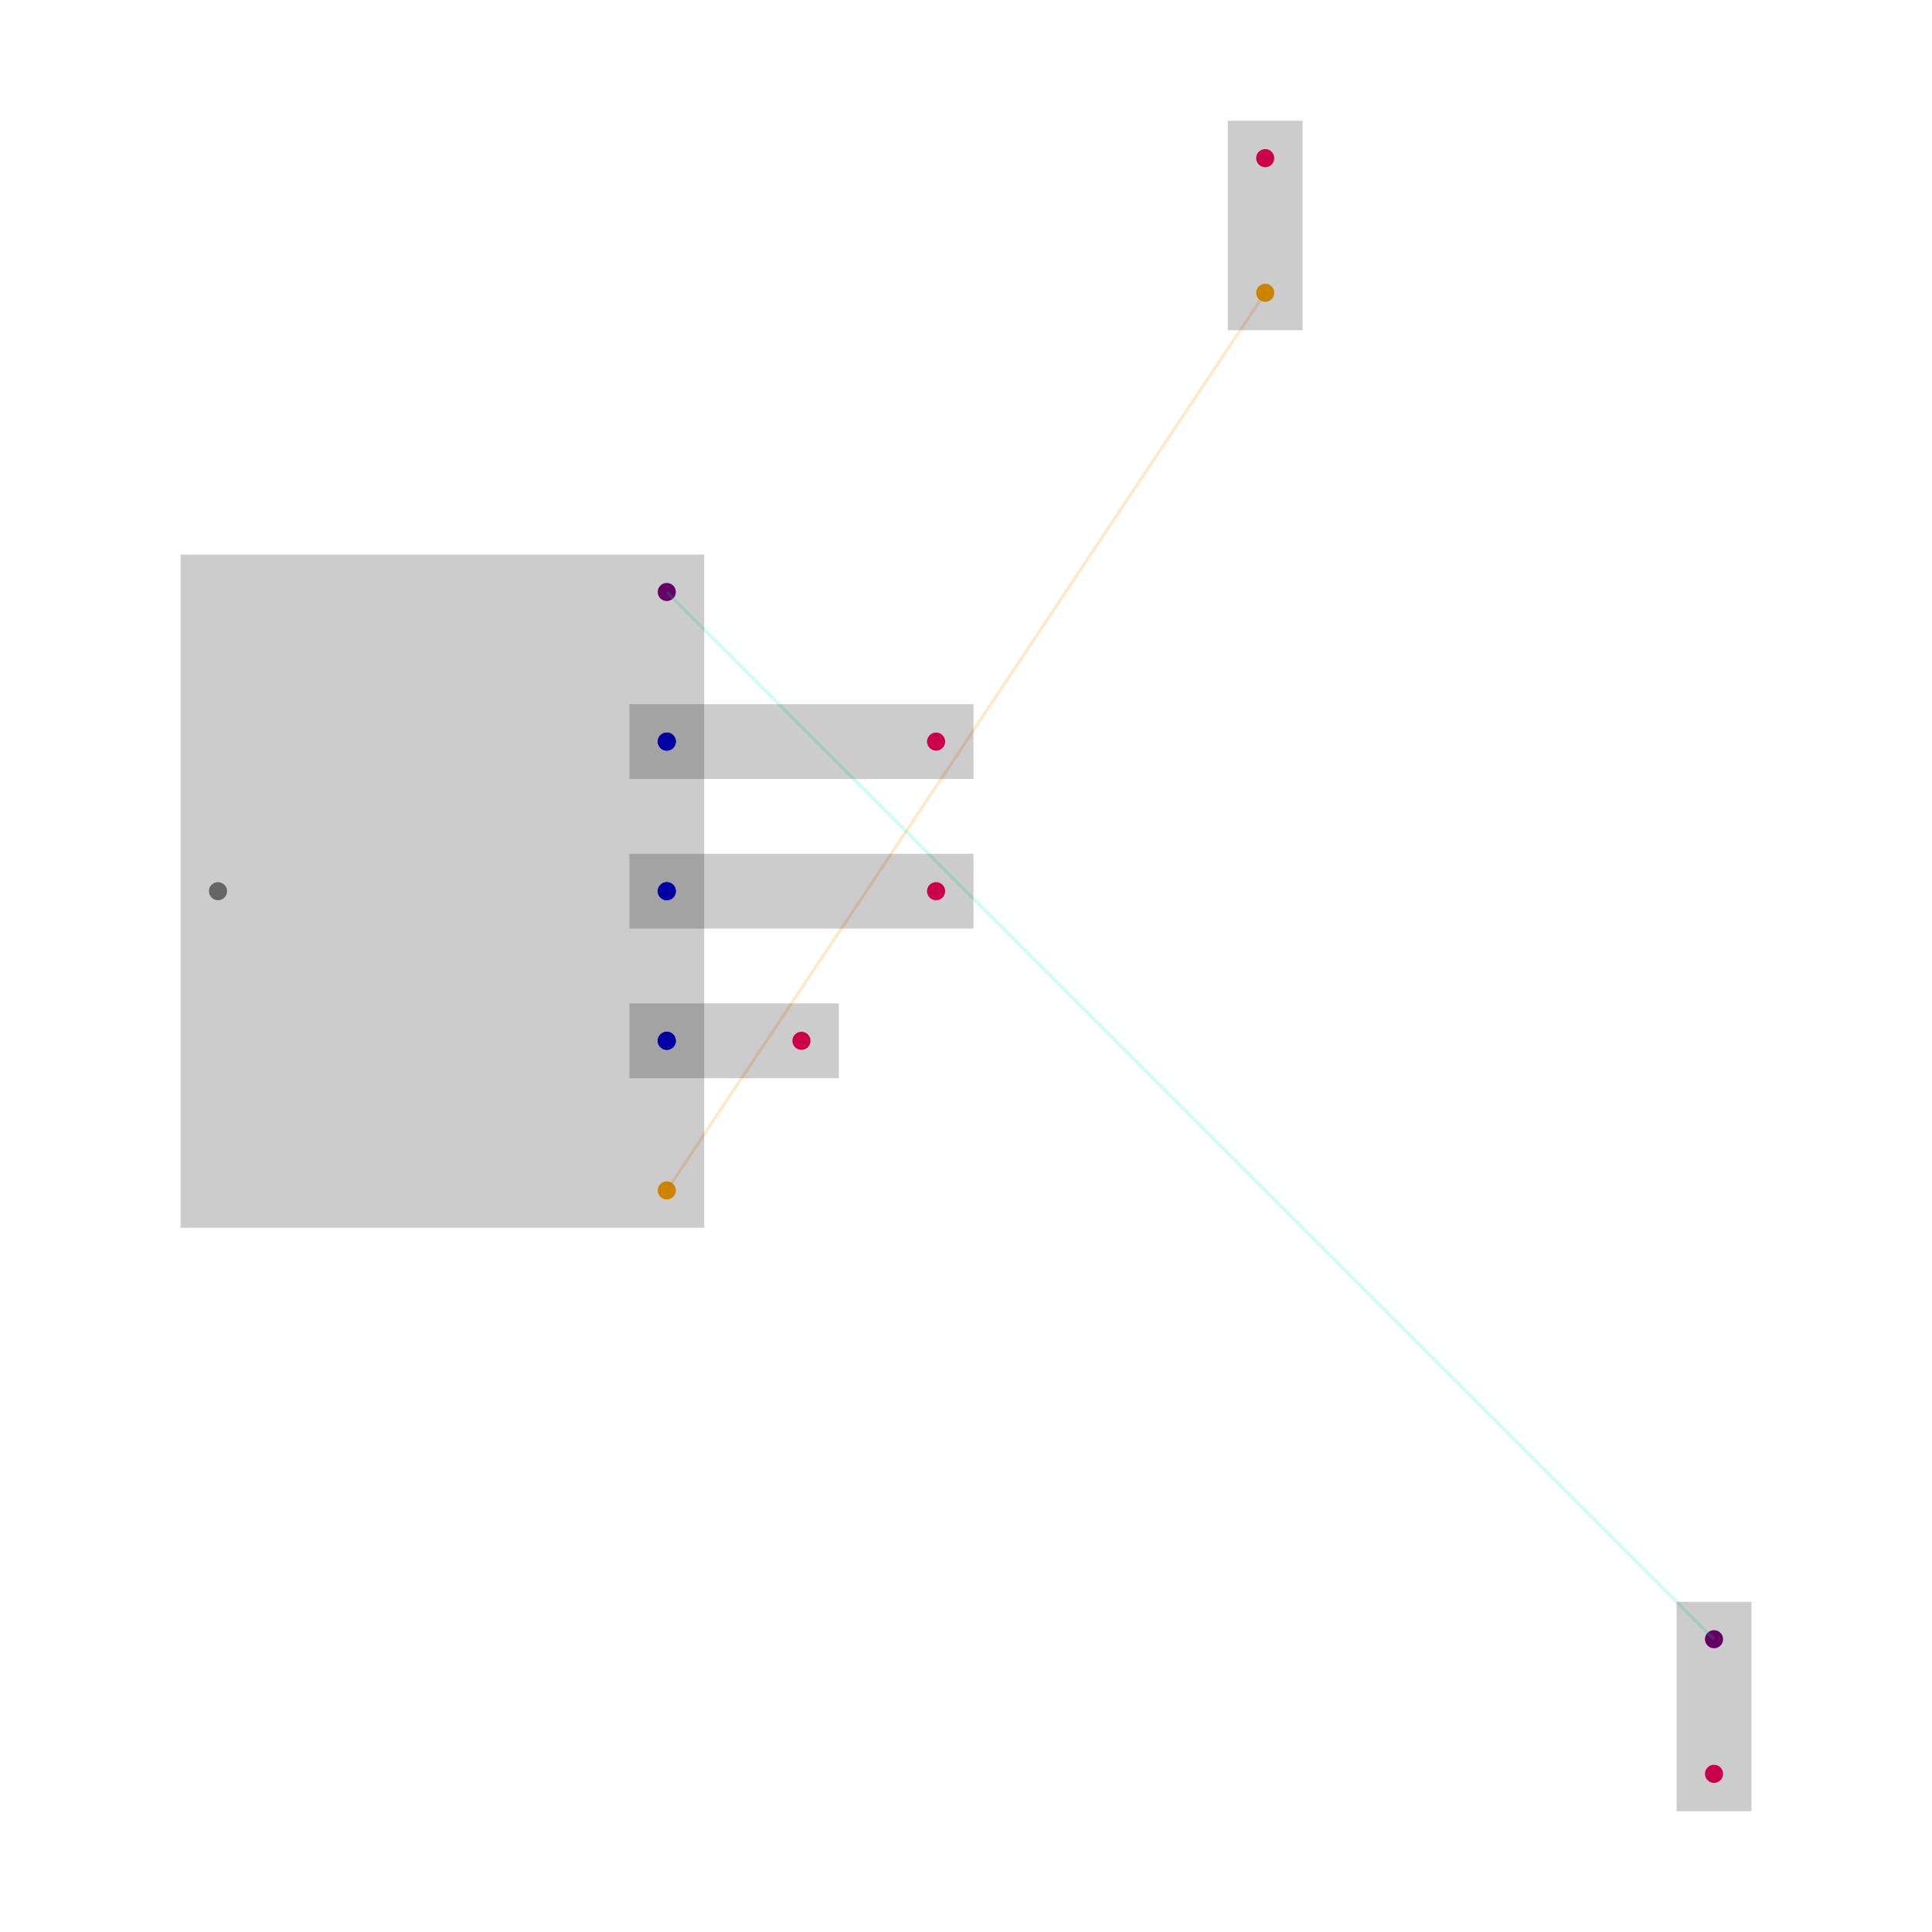
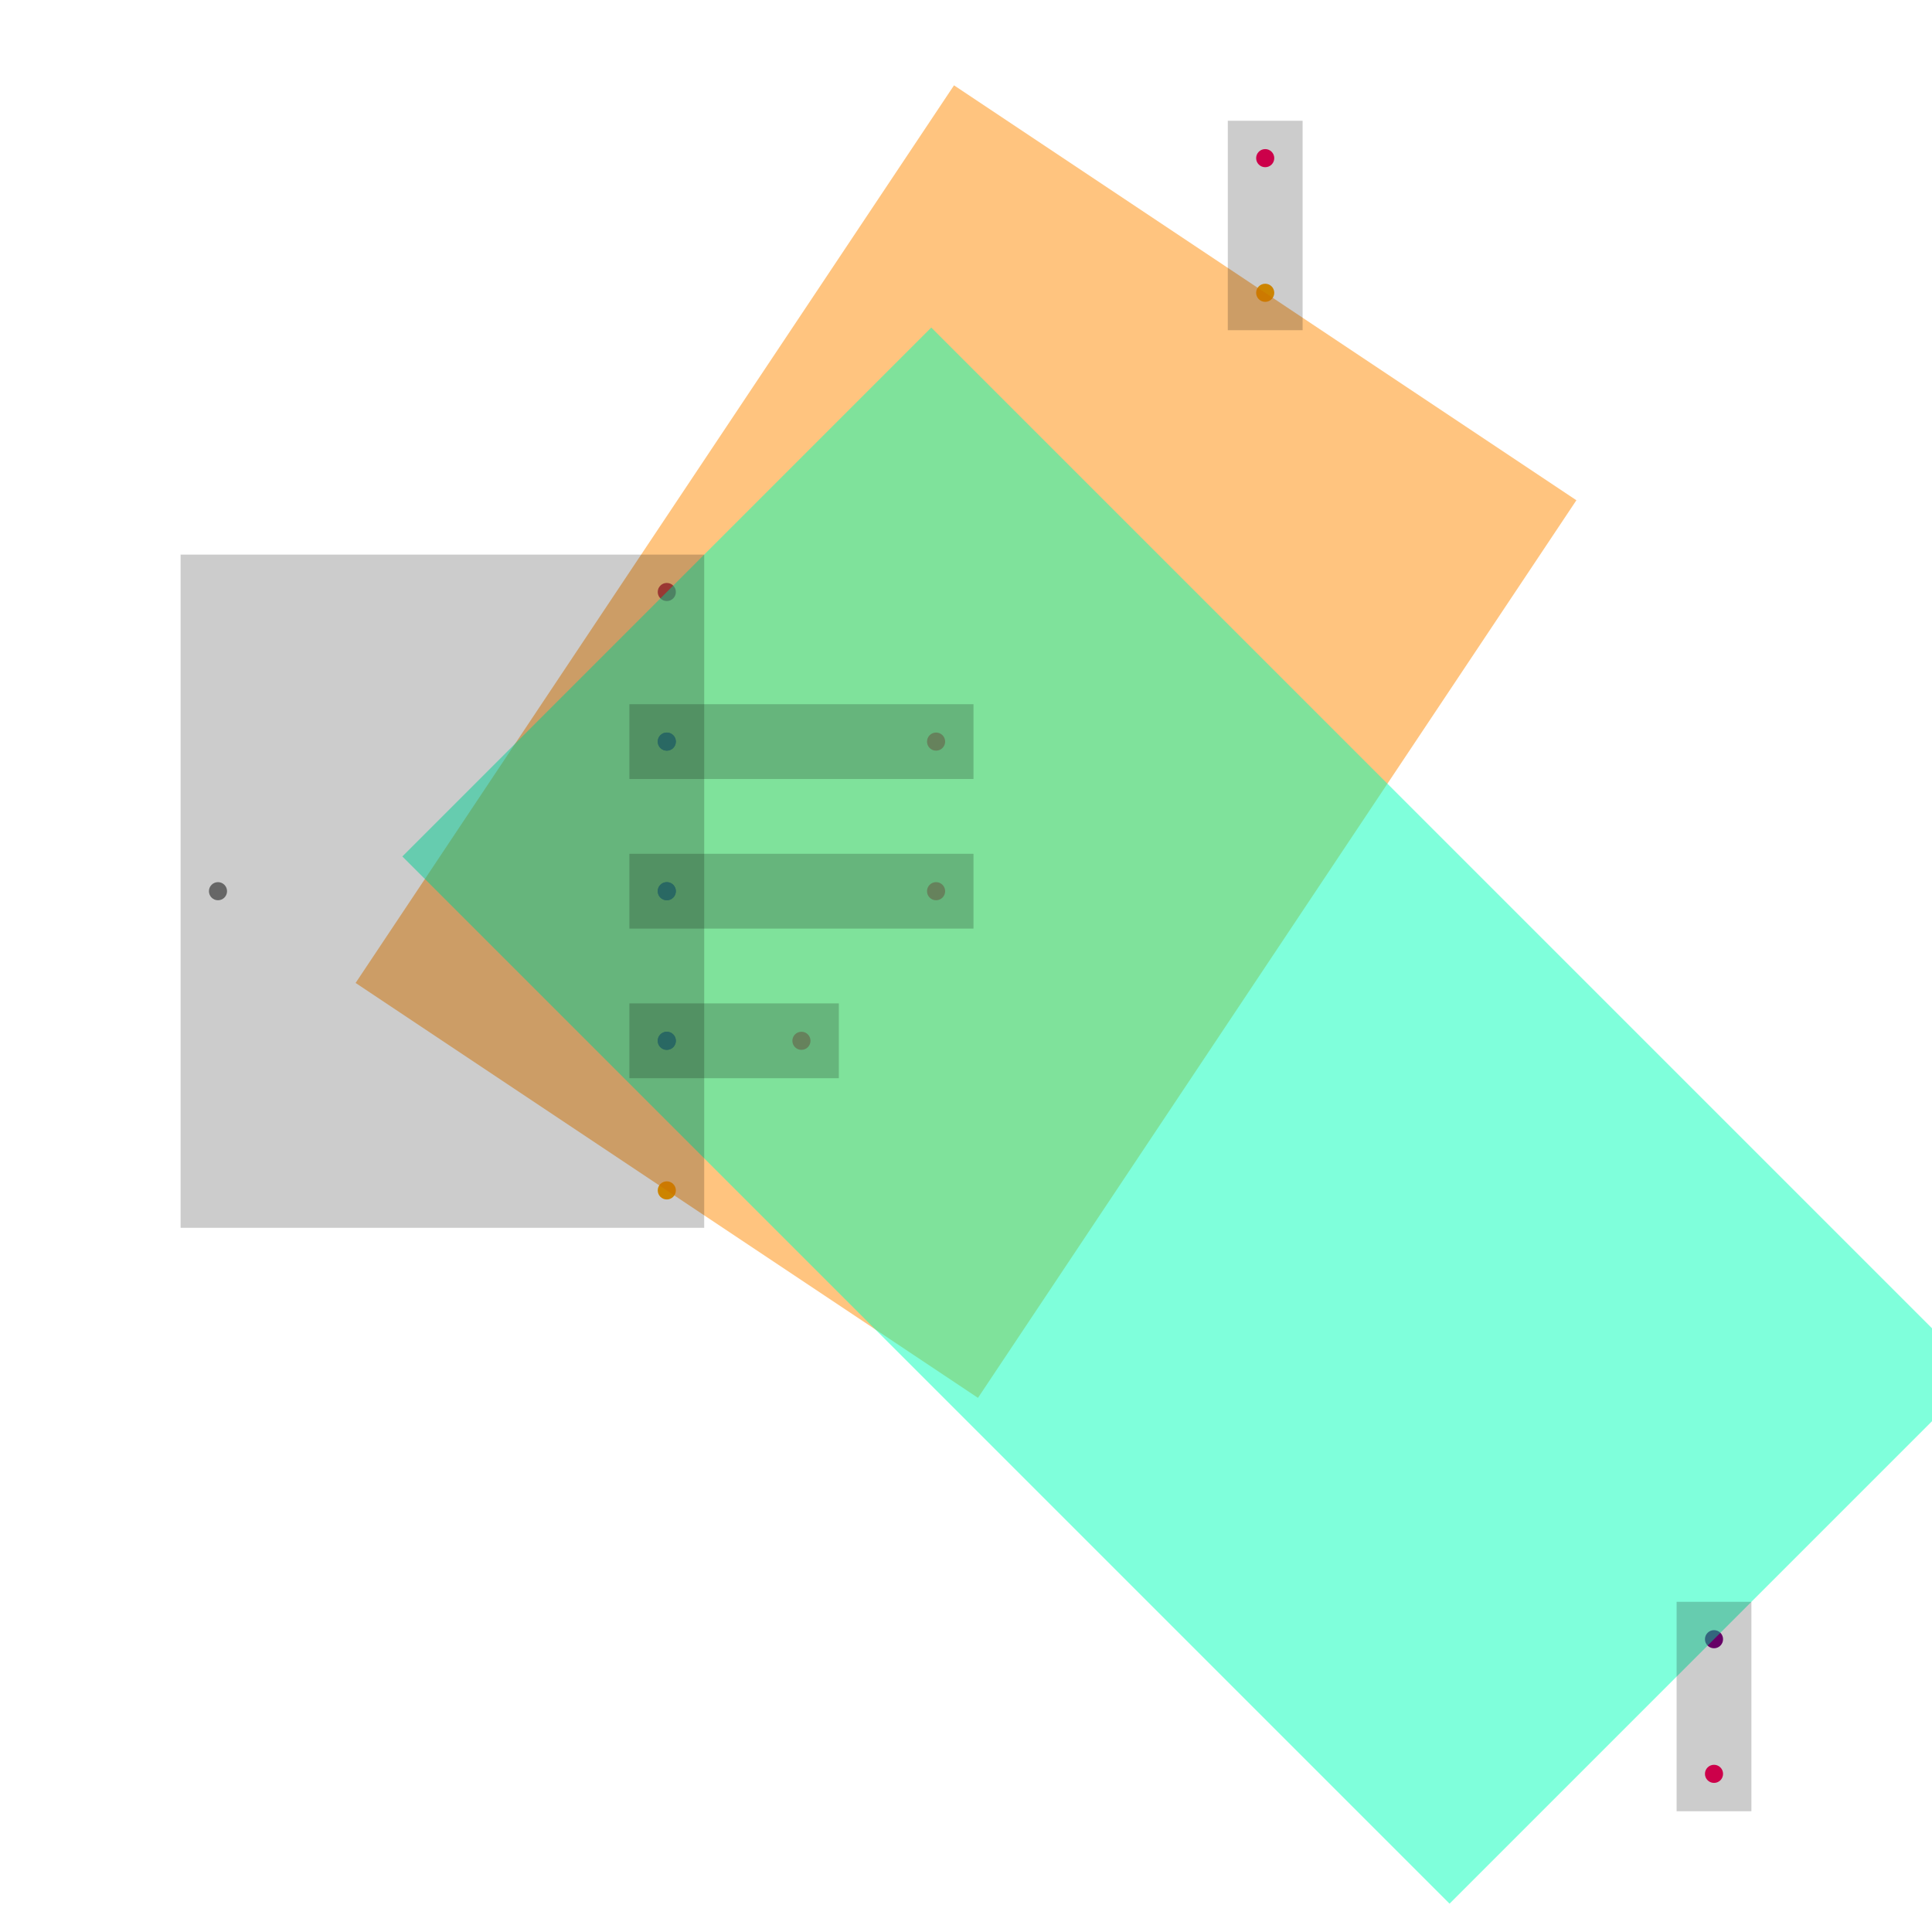
<svg xmlns="http://www.w3.org/2000/svg" width="640" height="640" viewBox="0 0 640 640">
  <rect width="100%" height="100%" fill="white" />
  <g>
    <circle data-type="point" data-label="schematic_component_0_center component_center center_schematic_component_0" data-x="0" data-y="0" cx="72.212" cy="295.221" r="3" fill="gray" />
  </g>
  <g>
    <circle data-type="point" data-label="schematic_port_0 vcc unnamedsubcircuit476_connectivity_net0" data-x="0.6000000000000001" data-y="-0.4" cx="220.885" cy="394.336" r="3" fill="orange" />
  </g>
  <g>
    <circle data-type="point" data-label="schematic_port_1 normal unnamedsubcircuit476_connectivity_net1" data-x="0.6000000000000001" data-y="-0.2" cx="220.885" cy="344.779" r="3" fill="blue" />
  </g>
  <g>
    <circle data-type="point" data-label="schematic_port_2 normal unnamedsubcircuit476_connectivity_net2" data-x="0.6000000000000001" data-y="0" cx="220.885" cy="295.221" r="3" fill="blue" />
  </g>
  <g>
    <circle data-type="point" data-label="schematic_port_3 normal unnamedsubcircuit476_connectivity_net3" data-x="0.6000000000000001" data-y="0.20000000000000007" cx="220.885" cy="245.664" r="3" fill="blue" />
  </g>
  <g>
    <circle data-type="point" data-label="schematic_port_4 gnd unnamedsubcircuit476_connectivity_net4" data-x="0.6000000000000001" data-y="0.4" cx="220.885" cy="196.106" r="3" fill="purple" />
  </g>
  <g>
    <circle data-type="point" data-label="schematic_net_label_0_pin gnd unnamedsubcircuit476_connectivity_net4" data-x="2" data-y="-1" cx="567.788" cy="543.009" r="3" fill="purple" />
  </g>
  <g>
    <circle data-type="point" data-label="schematic_net_label_0_center netlabel_center schematic_net_label_0_center" data-x="2" data-y="-1.18" cx="567.788" cy="587.611" r="3" fill="hsl(338.4, 100%, 50%, 1)" />
  </g>
  <g>
    <circle data-type="point" data-label="schematic_net_label_1_pin vcc unnamedsubcircuit476_connectivity_net0" data-x="1.4" data-y="0.8" cx="419.115" cy="96.991" r="3" fill="orange" />
  </g>
  <g>
    <circle data-type="point" data-label="schematic_net_label_1_center netlabel_center schematic_net_label_1_center" data-x="1.4" data-y="0.98" cx="419.115" cy="52.389" r="3" fill="hsl(338.4, 100%, 50%, 1)" />
  </g>
  <g>
    <circle data-type="point" data-label="schematic_net_label_2_pin normal unnamedsubcircuit476_connectivity_net1" data-x="0.6000000000000001" data-y="-0.2" cx="220.885" cy="344.779" r="3" fill="blue" />
  </g>
  <g>
    <circle data-type="point" data-label="schematic_net_label_2_center netlabel_center schematic_net_label_2_center" data-x="0.78" data-y="-0.2" cx="265.487" cy="344.779" r="3" fill="hsl(338.4, 100%, 50%, 1)" />
  </g>
  <g>
    <circle data-type="point" data-label="schematic_net_label_3_pin normal unnamedsubcircuit476_connectivity_net2" data-x="0.6000000000000001" data-y="0" cx="220.885" cy="295.221" r="3" fill="blue" />
  </g>
  <g>
    <circle data-type="point" data-label="schematic_net_label_3_center netlabel_center schematic_net_label_3_center" data-x="0.9600000000000001" data-y="0" cx="310.088" cy="295.221" r="3" fill="hsl(338.4, 100%, 50%, 1)" />
  </g>
  <g>
    <circle data-type="point" data-label="schematic_net_label_4_pin normal unnamedsubcircuit476_connectivity_net3" data-x="0.6000000000000001" data-y="0.20000000000000007" cx="220.885" cy="245.664" r="3" fill="blue" />
  </g>
  <g>
    <circle data-type="point" data-label="schematic_net_label_4_center netlabel_center schematic_net_label_4_center" data-x="0.9600000000000001" data-y="0.20000000000000007" cx="310.088" cy="245.664" r="3" fill="hsl(338.4, 100%, 50%, 1)" />
  </g>
  <g>
-     <polyline data-points="0.6000000000000001,-0.4 1.4,0.8" data-type="line" data-label="" points="220.885,394.336 419.115,96.991" fill="none" stroke="hsl(32.727, 100%, 50%, 0.2)" stroke-width="1" />
+     <polyline data-points="0.6000000000000001,-0.4 1.4,0.8" data-type="line" data-label="" points="220.885,394.336 419.115,96.991" fill="none" stroke="hsl(32.727, 100%, 50%, 0.5)" stroke-width="247.788" />
  </g>
  <g>
-     <polyline data-points="0.6000000000000001,-0.2 0.6000000000000001,-0.2" data-type="line" data-label="" points="220.885,344.779 220.885,344.779" fill="none" stroke="hsl(65.455, 100%, 50%, 0.2)" stroke-width="1" />
+     <polyline data-points="0.6000000000000001,-0.2 0.6000000000000001,-0.2" data-type="line" data-label="" points="220.885,344.779 220.885,344.779" fill="none" stroke="hsl(65.455, 100%, 50%, 0.5)" stroke-width="247.788" />
  </g>
  <g>
-     <polyline data-points="0.6000000000000001,0 0.6000000000000001,0" data-type="line" data-label="" points="220.885,295.221 220.885,295.221" fill="none" stroke="hsl(98.182, 100%, 50%, 0.2)" stroke-width="1" />
+     <polyline data-points="0.6000000000000001,0 0.6000000000000001,0" data-type="line" data-label="" points="220.885,295.221 220.885,295.221" fill="none" stroke="hsl(98.182, 100%, 50%, 0.5)" stroke-width="247.788" />
  </g>
  <g>
-     <polyline data-points="0.6000000000000001,0.20000000000000007 0.6000000000000001,0.20000000000000007" data-type="line" data-label="" points="220.885,245.664 220.885,245.664" fill="none" stroke="hsl(130.909, 100%, 50%, 0.2)" stroke-width="1" />
+     <polyline data-points="0.6000000000000001,0.20000000000000007 0.6000000000000001,0.20000000000000007" data-type="line" data-label="" points="220.885,245.664 220.885,245.664" fill="none" stroke="hsl(130.909, 100%, 50%, 0.5)" stroke-width="247.788" />
  </g>
  <g>
-     <polyline data-points="0.6000000000000001,0.4 2,-1" data-type="line" data-label="" points="220.885,196.106 567.788,543.009" fill="none" stroke="hsl(163.636, 100%, 50%, 0.2)" stroke-width="1" />
+     <polyline data-points="0.6000000000000001,0.4 2,-1" data-type="line" data-label="" points="220.885,196.106 567.788,543.009" fill="none" stroke="hsl(163.636, 100%, 50%, 0.5)" stroke-width="247.788" />
  </g>
  <g>
    <rect data-type="rect" data-label="schematic_component_0" data-x="0.30000000000000004" data-y="0" x="59.823" y="183.717" width="173.451" height="223.009" fill="rgba(0, 0, 0, 0.2)" stroke="black" stroke-width="0.004" />
  </g>
  <g>
    <rect data-type="rect" data-label="schematic_net_label_0" data-x="2" data-y="-1.0899999999999999" x="555.398" y="530.619" width="24.779" height="69.381" fill="rgba(0, 0, 0, 0.2)" stroke="black" stroke-width="0.004" />
  </g>
  <g>
    <rect data-type="rect" data-label="schematic_net_label_1" data-x="1.4" data-y="0.89" x="406.726" y="40" width="24.779" height="69.381" fill="rgba(0, 0, 0, 0.2)" stroke="black" stroke-width="0.004" />
  </g>
  <g>
    <rect data-type="rect" data-label="schematic_net_label_2" data-x="0.6900000000000001" data-y="-0.2" x="208.496" y="332.389" width="69.381" height="24.779" fill="rgba(0, 0, 0, 0.2)" stroke="black" stroke-width="0.004" />
  </g>
  <g>
    <rect data-type="rect" data-label="schematic_net_label_3" data-x="0.78" data-y="0" x="208.496" y="282.832" width="113.982" height="24.779" fill="rgba(0, 0, 0, 0.2)" stroke="black" stroke-width="0.004" />
  </g>
  <g>
    <rect data-type="rect" data-label="schematic_net_label_4" data-x="0.78" data-y="0.20000000000000007" x="208.496" y="233.274" width="113.982" height="24.779" fill="rgba(0, 0, 0, 0.2)" stroke="black" stroke-width="0.004" />
  </g>
  <g id="crosshair" style="display: none">
    <line id="crosshair-h" y1="0" y2="640" stroke="#666" stroke-width="0.5" />
    <line id="crosshair-v" x1="0" x2="640" stroke="#666" stroke-width="0.5" />
    <text id="coordinates" font-family="monospace" font-size="12" fill="#666" />
  </g>
</svg>
